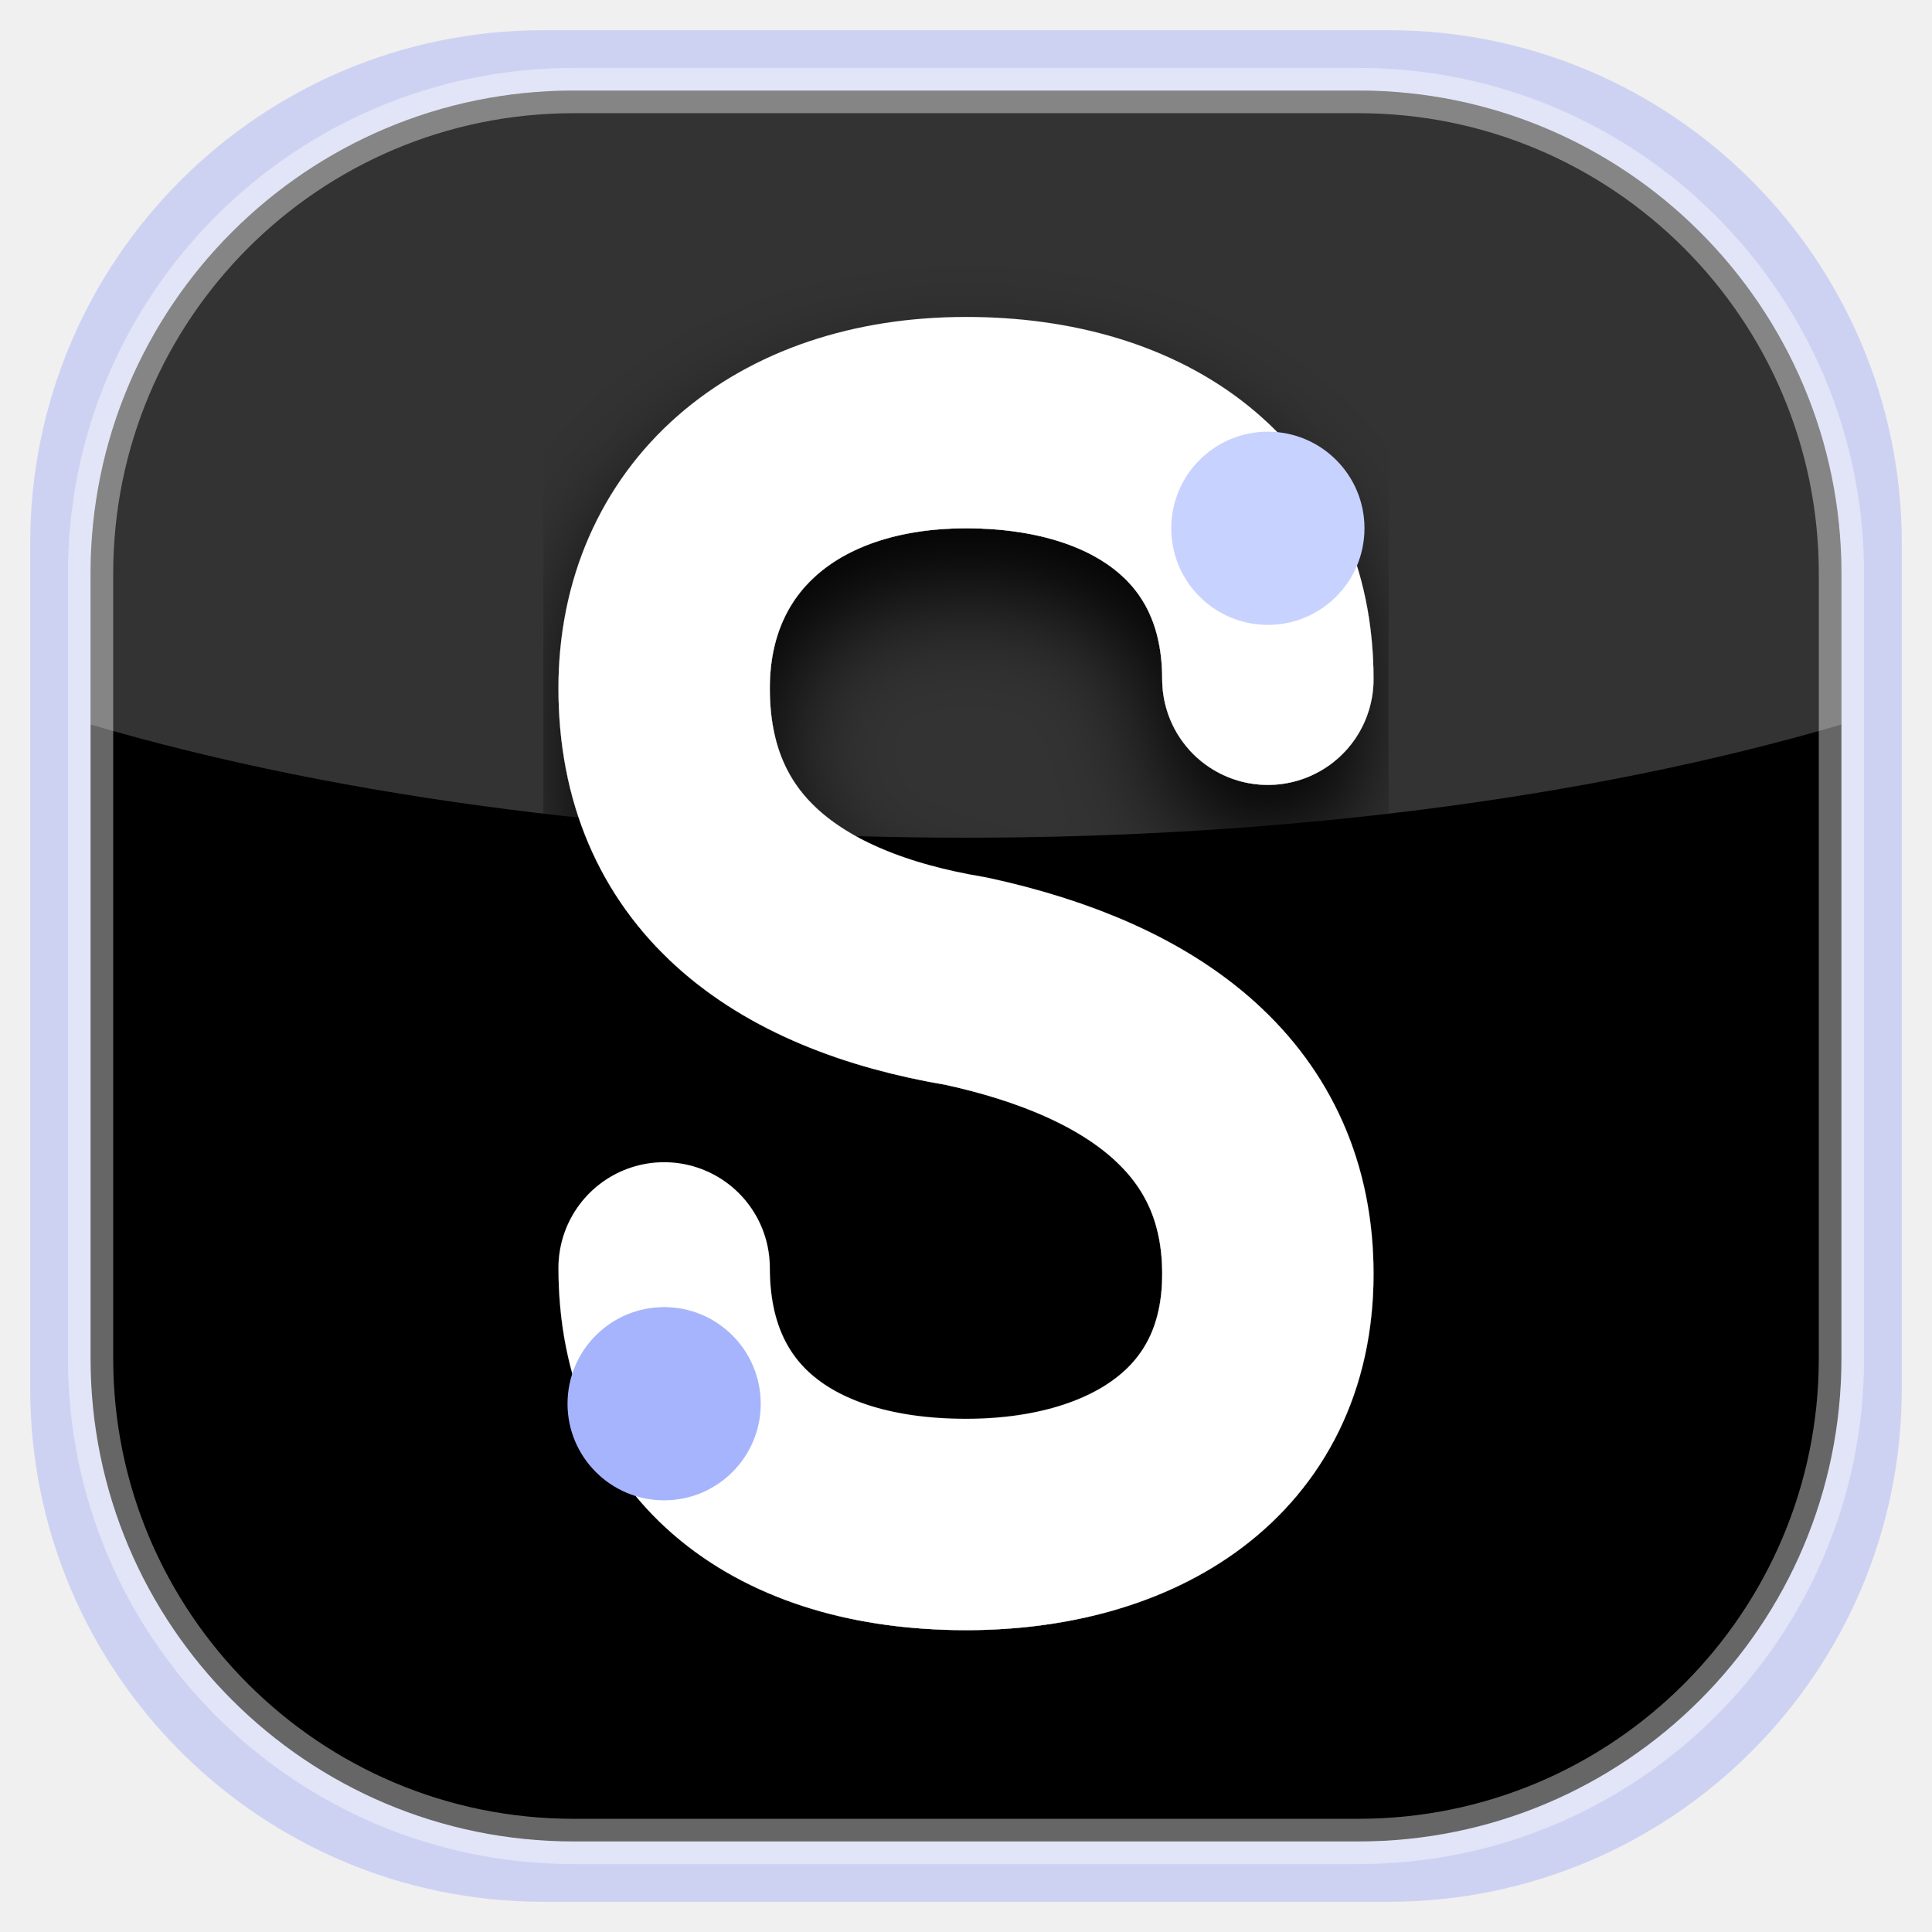
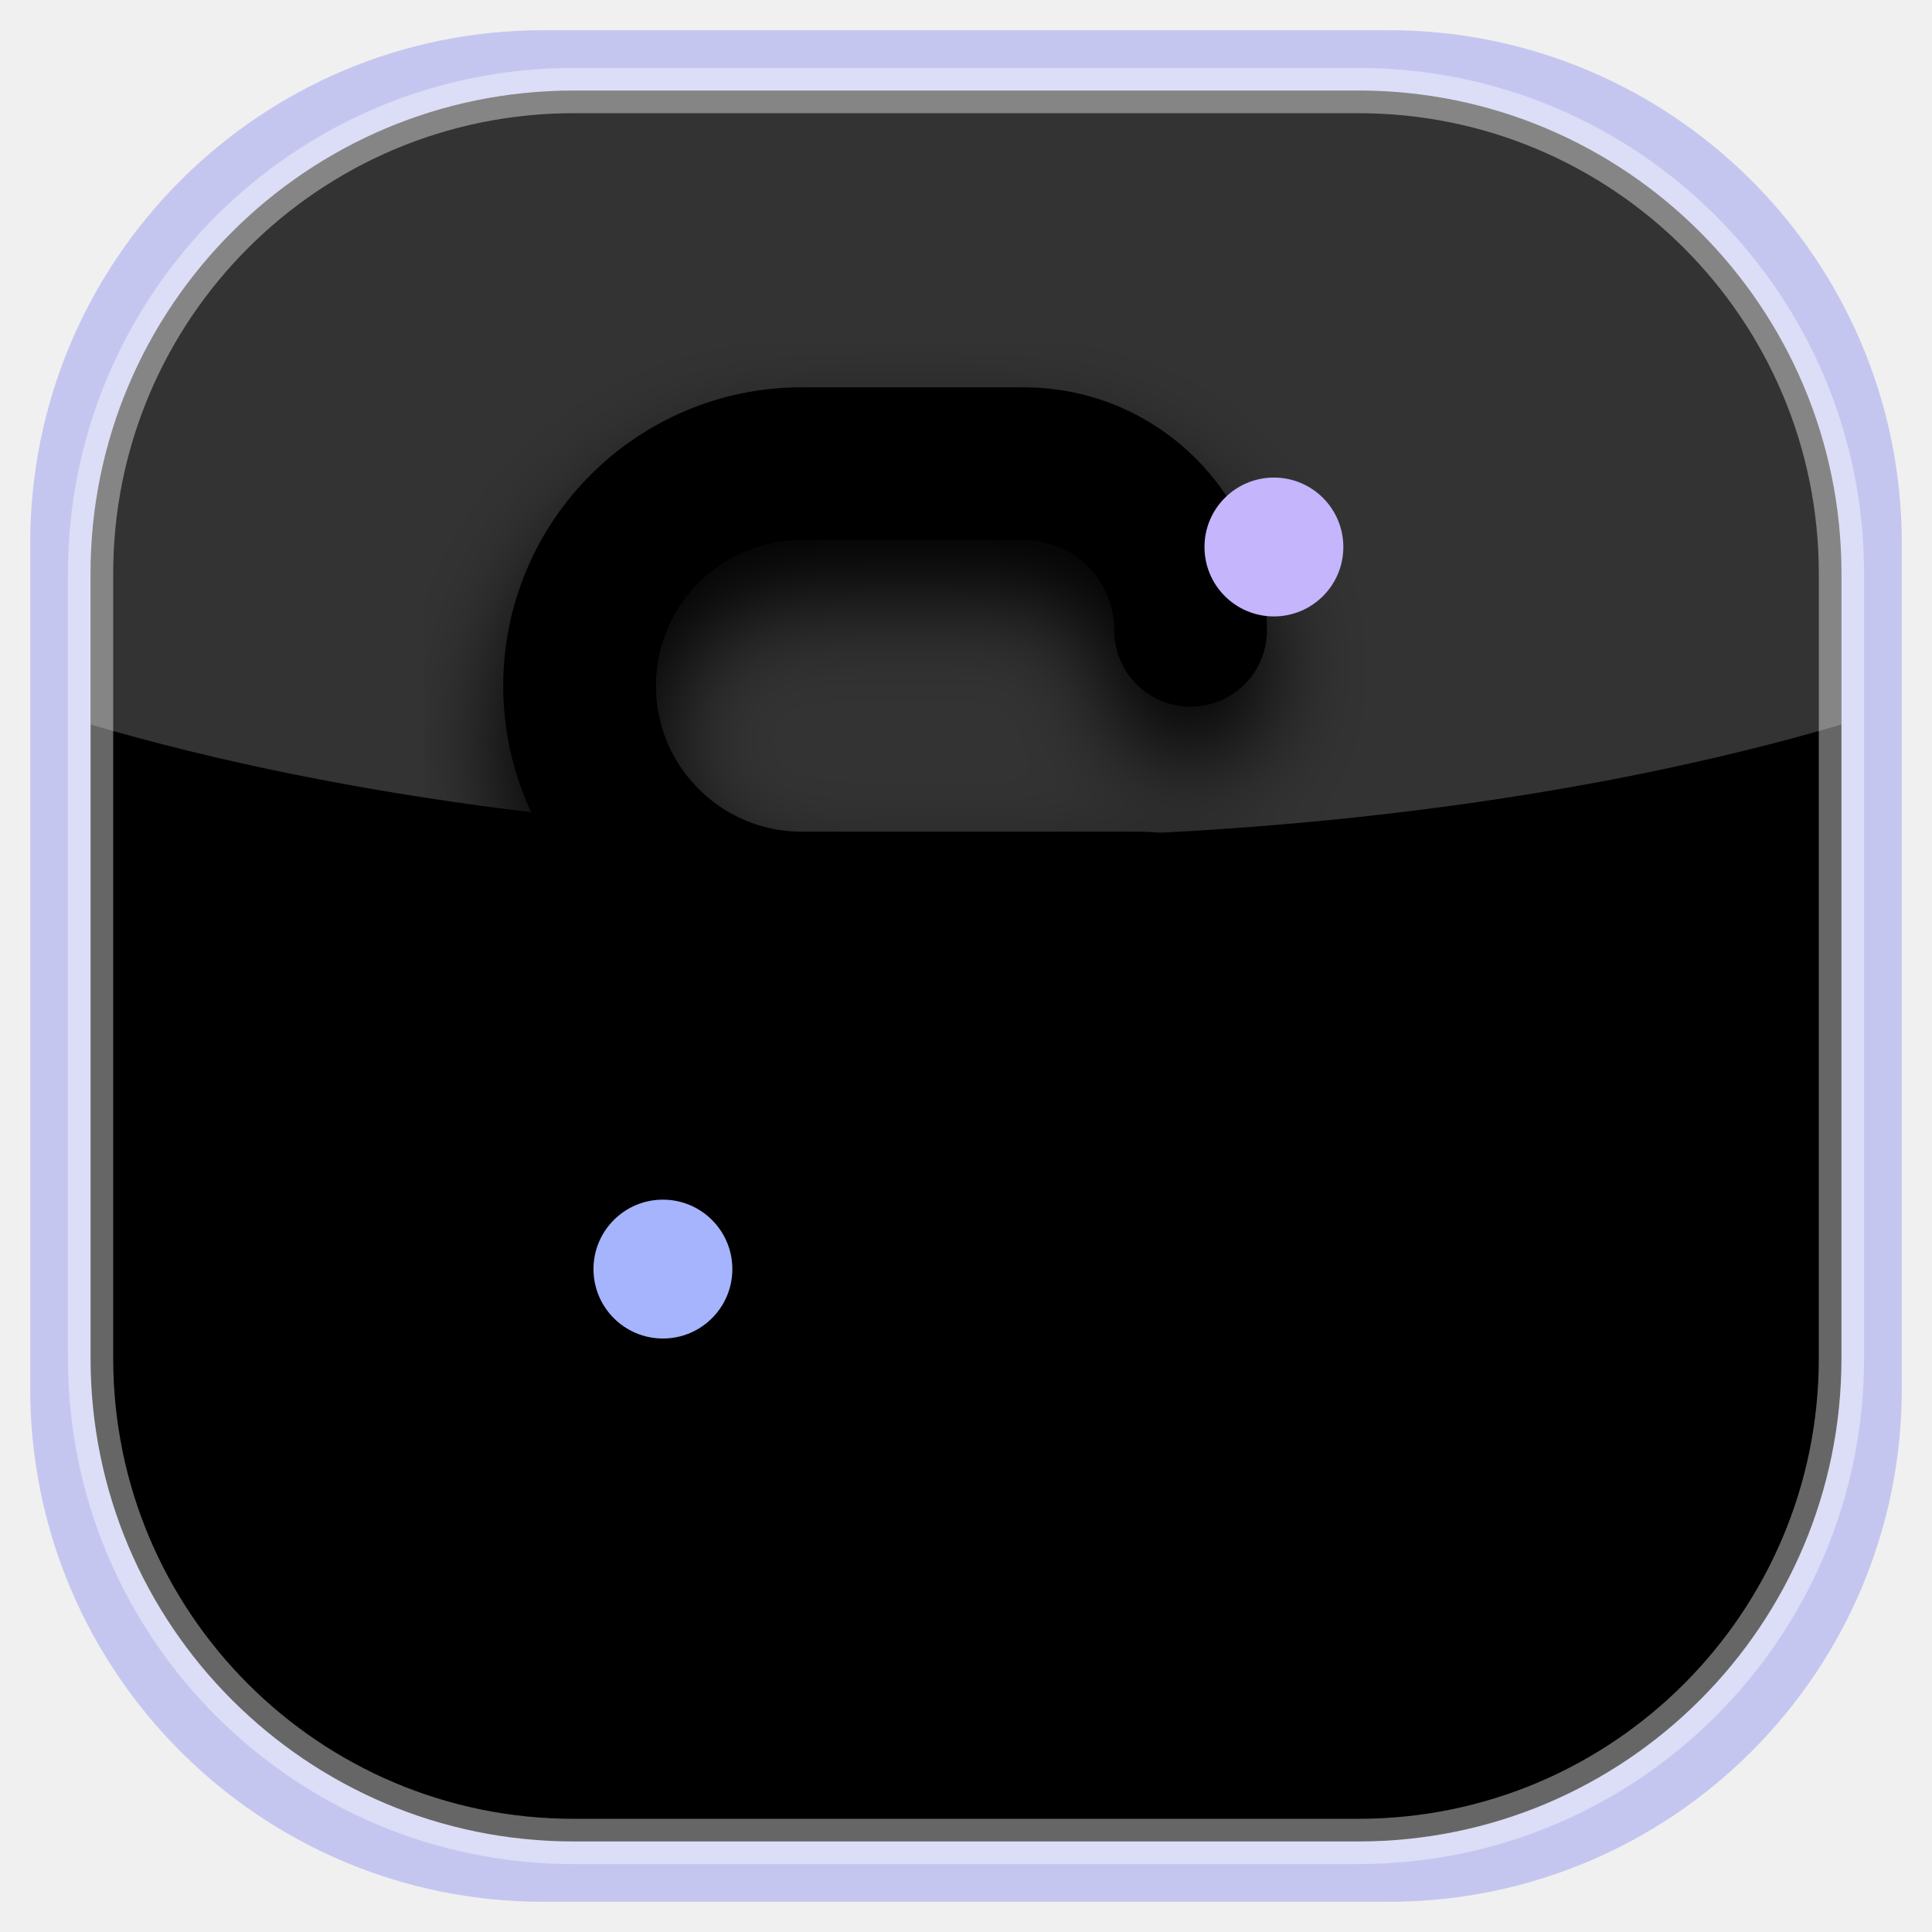
<svg xmlns="http://www.w3.org/2000/svg" viewBox="0 0 64 64" width="64" height="64">
  <defs>
    <linearGradient id="bgGrad" x1="0%" y1="0%" x2="100%" y2="100%">
-       <stop offset="0%" stopColor="#818cf8" />
-       <stop offset="45%" stopColor="#7c3aed" />
-       <stop offset="100%" stopColor="#6366f1" />
+       <stop offset="0%" stopColor="#4f46e5" />
+       <stop offset="50%" stopColor="#7c3aed" />
+       <stop offset="100%" stopColor="#9333ea" />
+     </linearGradient>
+     <linearGradient id="sGrad" x1="0" y1="0" x2="64" y2="64" gradientUnits="userSpaceOnUse">
+       <stop offset="0%" stopColor="#ffffff" />
+       <stop offset="100%" stopColor="#e0e7ff" />
    </linearGradient>
    <filter id="sShadow" x="-20%" y="-20%" width="140%" height="140%">
      <feDropShadow dx="0" dy="2" stdDeviation="1.8" floodColor="#1e1b4b" floodOpacity="0.5" />
    </filter>
  </defs>
-   <rect x="1" y="1" width="62" height="62" rx="17" fill="rgba(129, 140, 248, 0.3)" />
+   <rect x="1" y="1" width="62" height="62" rx="17" fill="rgba(99, 102, 241, 0.3)" />
  <rect x="3" y="3" width="58" height="58" rx="16" fill="url(#bgGrad)" stroke="rgba(255, 255, 255, 0.4)" stroke-width="1.5" />
  <path d="M 3 19 C 3 10.16 10.16 3 19 3 L 45 3 C 53.84 3 61 10.16 61 19 L 61 24 C 44 29 20 29 3 24 Z" fill="#ffffff" fill-opacity="0.2" />
-   <path d="M 42 22.5 C 42 17 37.8 14 32 14 C 26 14 22 17.5 22 22.8 C 22 28.5 26 31.5 32 32.5 C 38 33.8 42 36.8 42 42.2 C 42 47.8 37.5 50.5 32 50.5 C 26 50.5 22 47.5 22 42" fill="none" stroke="#ffffff" stroke-width="7" stroke-linecap="round" stroke-linejoin="round" filter="url(#sShadow)" />
-   <circle cx="42" cy="17.5" r="3.2" fill="#c7d2fe" />
-   <circle cx="22" cy="46.5" r="3.2" fill="#a5b4fc" />
+   <g transform="translate(10, 8) scale(0.92)">
+     <path d="M32 14C32 10.686 29.314 8 26 8H18C13.582 8 10 11.582 10 16C10 20.418 13.582 24 18 24H30C34.418 24 38 27.582 38 32C38 36.418 34.418 40 30 40H22C18.686 40 16 37.314 16 34" fill="none" stroke="url(#sGrad)" stroke-width="5.5" stroke-linecap="round" filter="url(#sShadow)" />
+     <circle cx="35" cy="11" r="2.5" fill="#c4b5fd" />
+     <circle cx="13" cy="37" r="2.5" fill="#a5b4fc" />
+   </g>
</svg>
